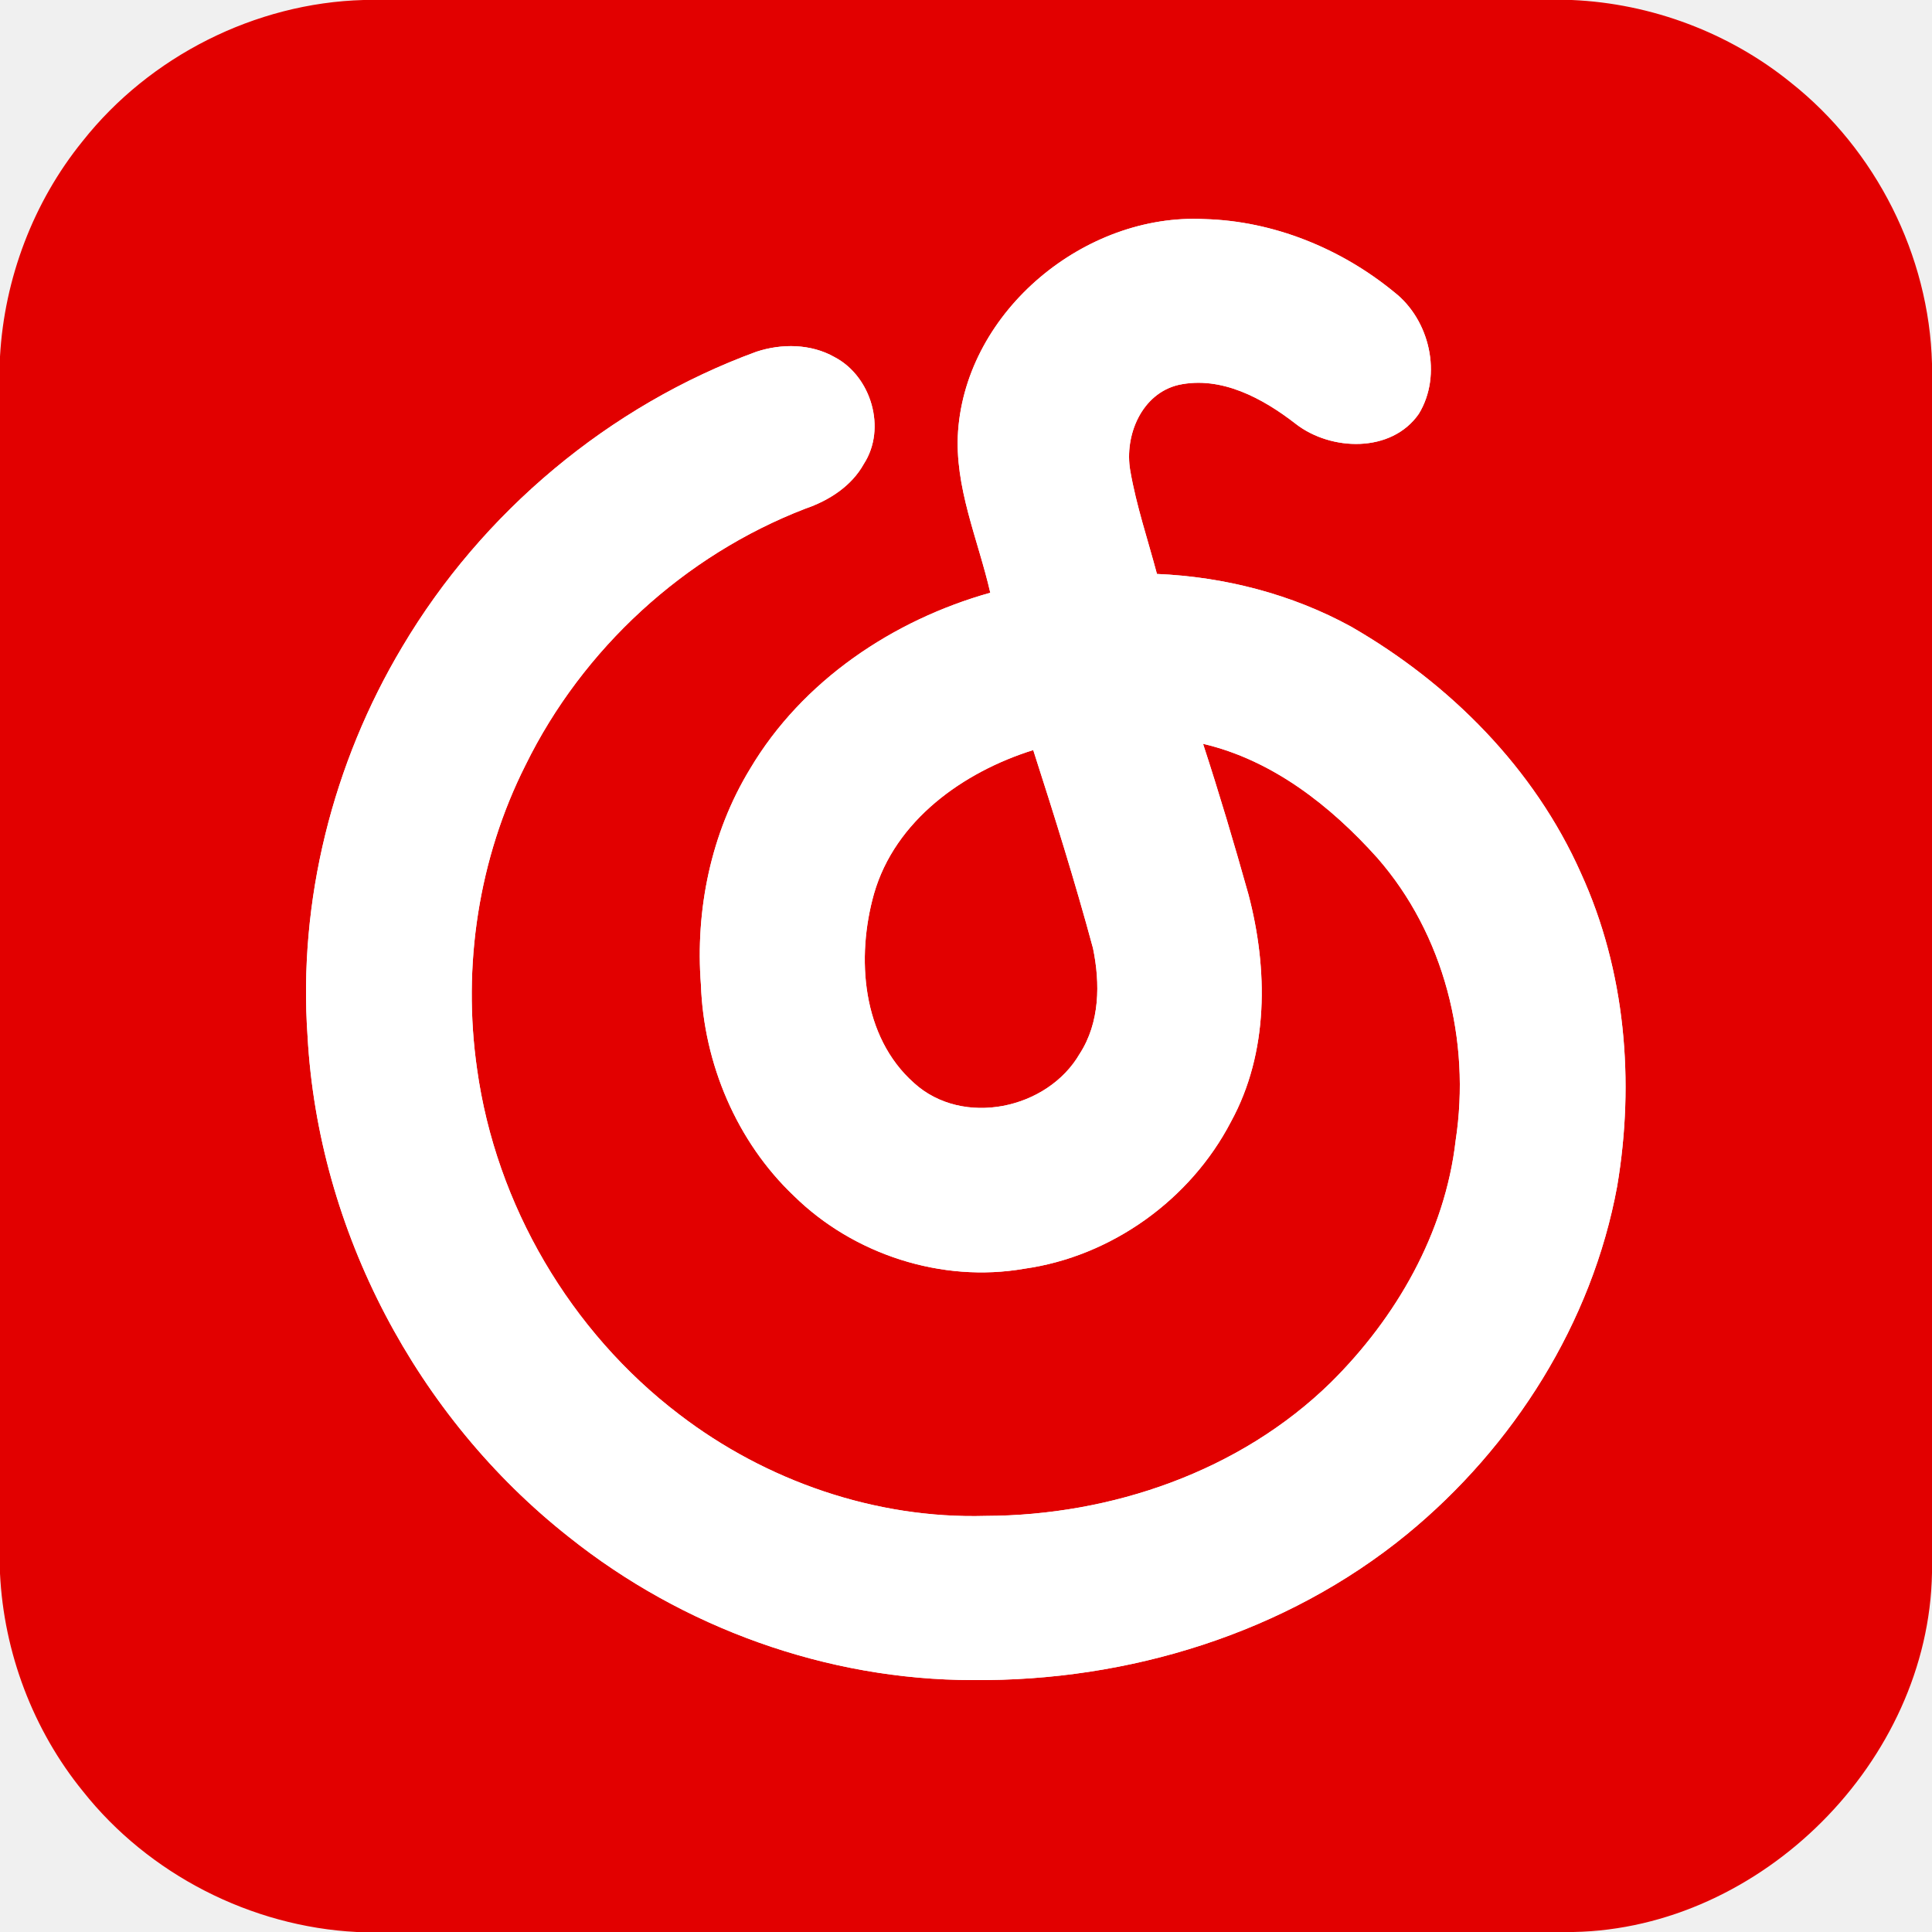
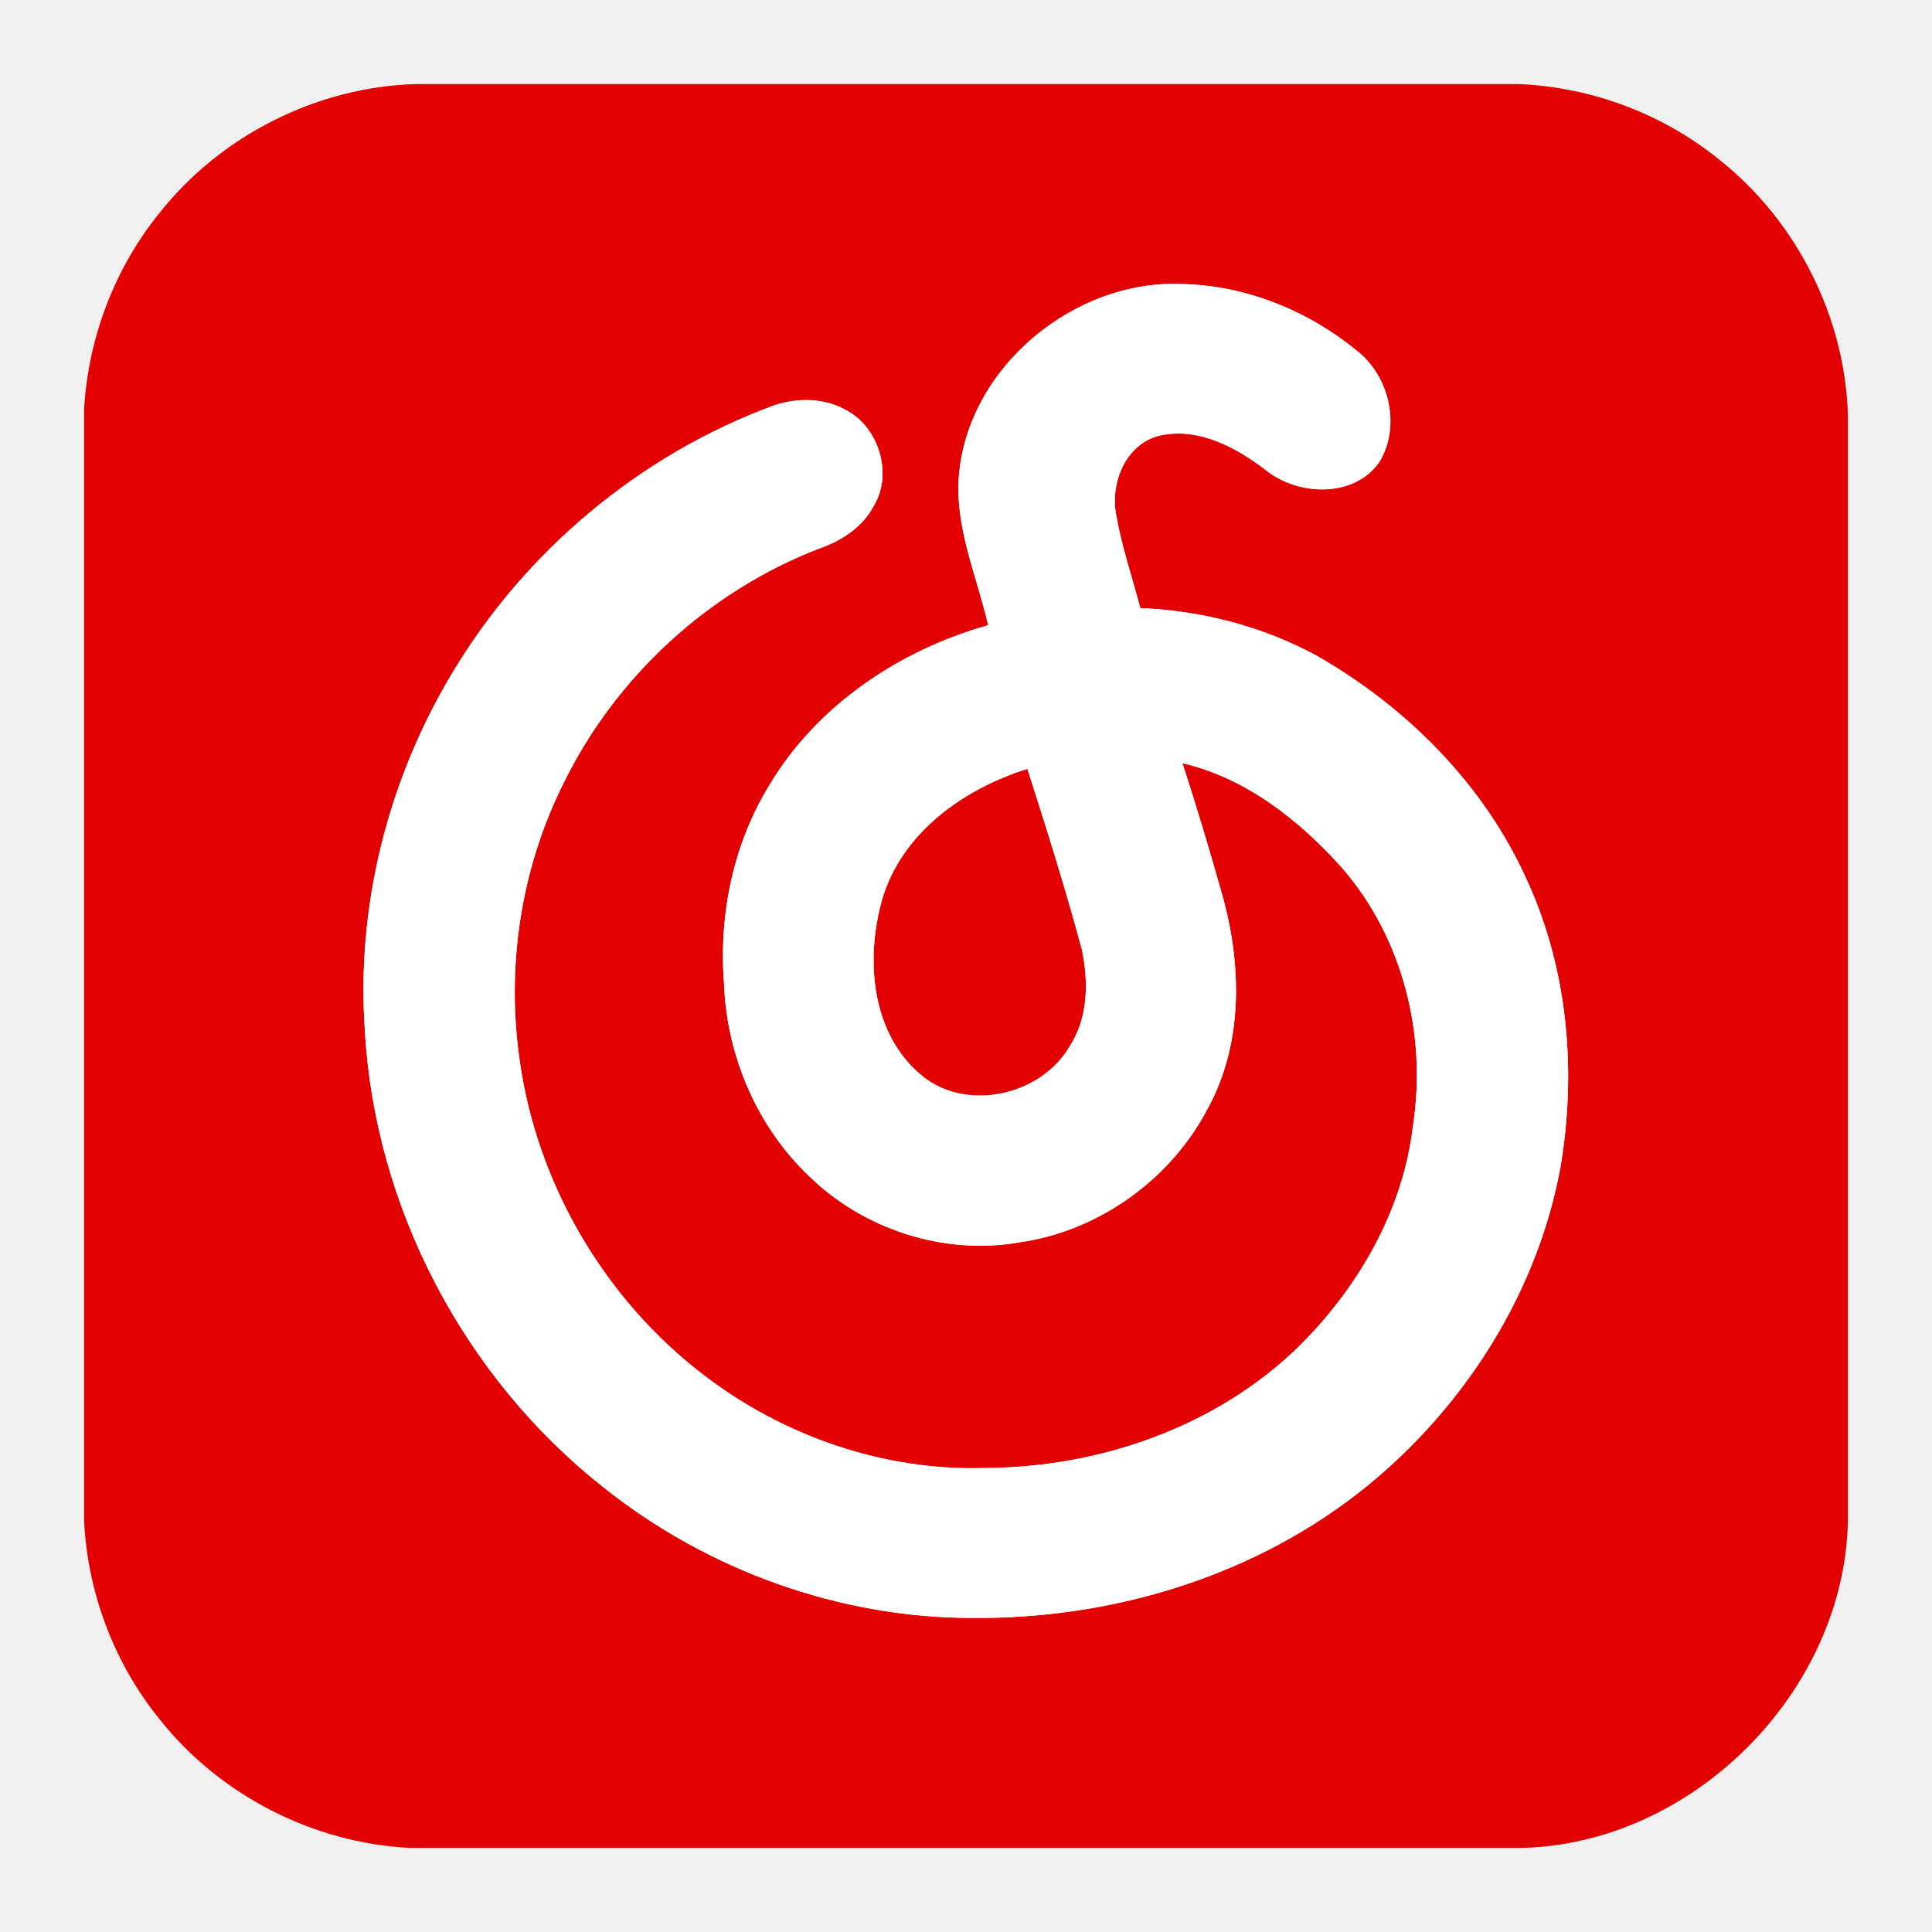
- <svg xmlns="http://www.w3.org/2000/svg" viewBox="0 0 300 300">
+ <svg xmlns="http://www.w3.org/2000/svg" viewBox="-14.3 -14.3 328.6 328.6">
  <g fill="#e20000">
    <path d="M56.46 0h187.61c12.33.53 24.46 5.07 34.04 12.85 13.17 10.43 21.45 26.8 21.89 43.62v187.76c-.5 29.22-26.47 55.23-55.69 55.77H55.4c-16.42-.83-32.32-8.96-42.53-21.86C5.12 268.62.59 256.58 0 244.33V55.36c.68-12.11 5.17-24 12.82-33.43C23.25 8.73 39.63.46 56.46 0m92.31 66.94c-.6 8.68 3.1 16.8 5 25.1-15.14 4.25-29.21 13.69-37.31 27.36-6.08 9.98-8.51 21.92-7.62 33.51.43 12.22 5.54 24.35 14.45 32.8 9.25 9.09 22.95 13.53 35.75 11.3 13.53-1.9 25.81-10.71 32.1-22.82 5.89-10.75 5.77-23.71 2.72-35.3-2.2-7.84-4.52-15.65-7.05-23.39 10.76 2.51 19.8 9.62 27.04 17.69 10.41 11.88 14.56 28.43 12.18 43.92-1.65 14.35-9.23 27.51-19.38 37.56-14.11 13.82-34.08 20.66-53.63 20.72-17.04.48-34.05-5.41-47.54-15.75-16.92-12.88-28.47-32.57-31.4-53.63-2.31-16.02.23-32.74 7.53-47.22 8.86-18.05 24.66-32.57 43.43-39.8 3.67-1.26 7.18-3.49 9.1-6.96 3.55-5.48 1.16-13.59-4.55-16.58-3.66-2.08-8.21-2.13-12.15-.83-22.85 8.37-42.56 24.89-54.97 45.81-10.81 18.08-16.19 39.47-14.71 60.52 1.68 30.1 16.91 59.06 40.57 77.71 17.67 14.1 40.1 22.22 62.74 22.22 24.12.22 48.63-7.27 67.41-22.65 16.56-13.58 28.74-32.85 32.63-54.01 2.75-16.29 1.29-33.51-5.62-48.63-7.23-16.28-20.36-29.47-35.7-38.29-9.21-5.05-19.67-7.73-30.14-8.18-1.42-5.35-3.21-10.61-4.15-16.07-.93-5.43 1.76-11.95 7.54-13.29 6.61-1.42 13.08 2.11 18.15 6.05 5.46 4.25 14.87 4.57 19.12-1.54 3.69-6.04 1.7-14.61-3.81-18.9-8.25-6.78-18.77-11.07-29.49-11.35-18.5-.94-36.9 14.18-38.24 32.92z" />
    <path d="M135.71 138.8c3.27-11.41 13.86-18.93 24.73-22.33 3.28 10.2 6.49 20.43 9.28 30.77 1.13 5.46 1.07 11.55-2.06 16.38-5 8.64-18.16 11.44-25.73 4.55-8.11-7.19-9-19.49-6.22-29.37z" />
  </g>
  <path d="M148.77 66.94c1.34-18.74 19.74-33.86 38.24-32.92 10.72.28 21.24 4.57 29.49 11.35 5.51 4.29 7.5 12.86 3.81 18.9-4.25 6.11-13.66 5.79-19.12 1.54-5.07-3.94-11.54-7.47-18.15-6.05-5.78 1.34-8.47 7.86-7.54 13.29.94 5.46 2.73 10.72 4.15 16.07 10.47.45 20.93 3.13 30.14 8.18 15.34 8.82 28.47 22.01 35.7 38.29 6.91 15.12 8.37 32.34 5.62 48.63-3.89 21.16-16.07 40.43-32.63 54.01-18.78 15.38-43.29 22.87-67.41 22.65-22.64 0-45.07-8.12-62.74-22.22-23.66-18.65-38.89-47.61-40.57-77.71-1.48-21.05 3.9-42.44 14.71-60.52 12.41-20.92 32.12-37.44 54.97-45.81 3.94-1.3 8.49-1.25 12.15.83 5.71 2.99 8.1 11.1 4.55 16.58-1.92 3.47-5.43 5.7-9.1 6.96-18.77 7.23-34.57 21.75-43.43 39.8-7.3 14.48-9.84 31.2-7.53 47.22 2.93 21.06 14.48 40.75 31.4 53.63 13.49 10.34 30.5 16.23 47.54 15.75 19.55-.06 39.52-6.9 53.63-20.72 10.15-10.05 17.73-23.21 19.38-37.56 2.38-15.49-1.77-32.04-12.18-43.92-7.24-8.07-16.28-15.18-27.04-17.69 2.53 7.74 4.85 15.55 7.05 23.39 3.05 11.59 3.17 24.55-2.72 35.3-6.29 12.11-18.57 20.92-32.1 22.82-12.8 2.23-26.5-2.21-35.75-11.3-8.91-8.45-14.02-20.58-14.45-32.8-.89-11.59 1.54-23.53 7.62-33.51 8.1-13.67 22.17-23.11 37.31-27.36-1.9-8.3-5.6-16.42-5-25.1m-13.06 71.86c-2.78 9.88-1.89 22.18 6.22 29.37 7.57 6.89 20.73 4.09 25.73-4.55 3.13-4.83 3.19-10.92 2.06-16.38-2.79-10.34-6-20.57-9.28-30.77-10.87 3.4-21.46 10.92-24.73 22.33z" fill="#fff" />
</svg>
